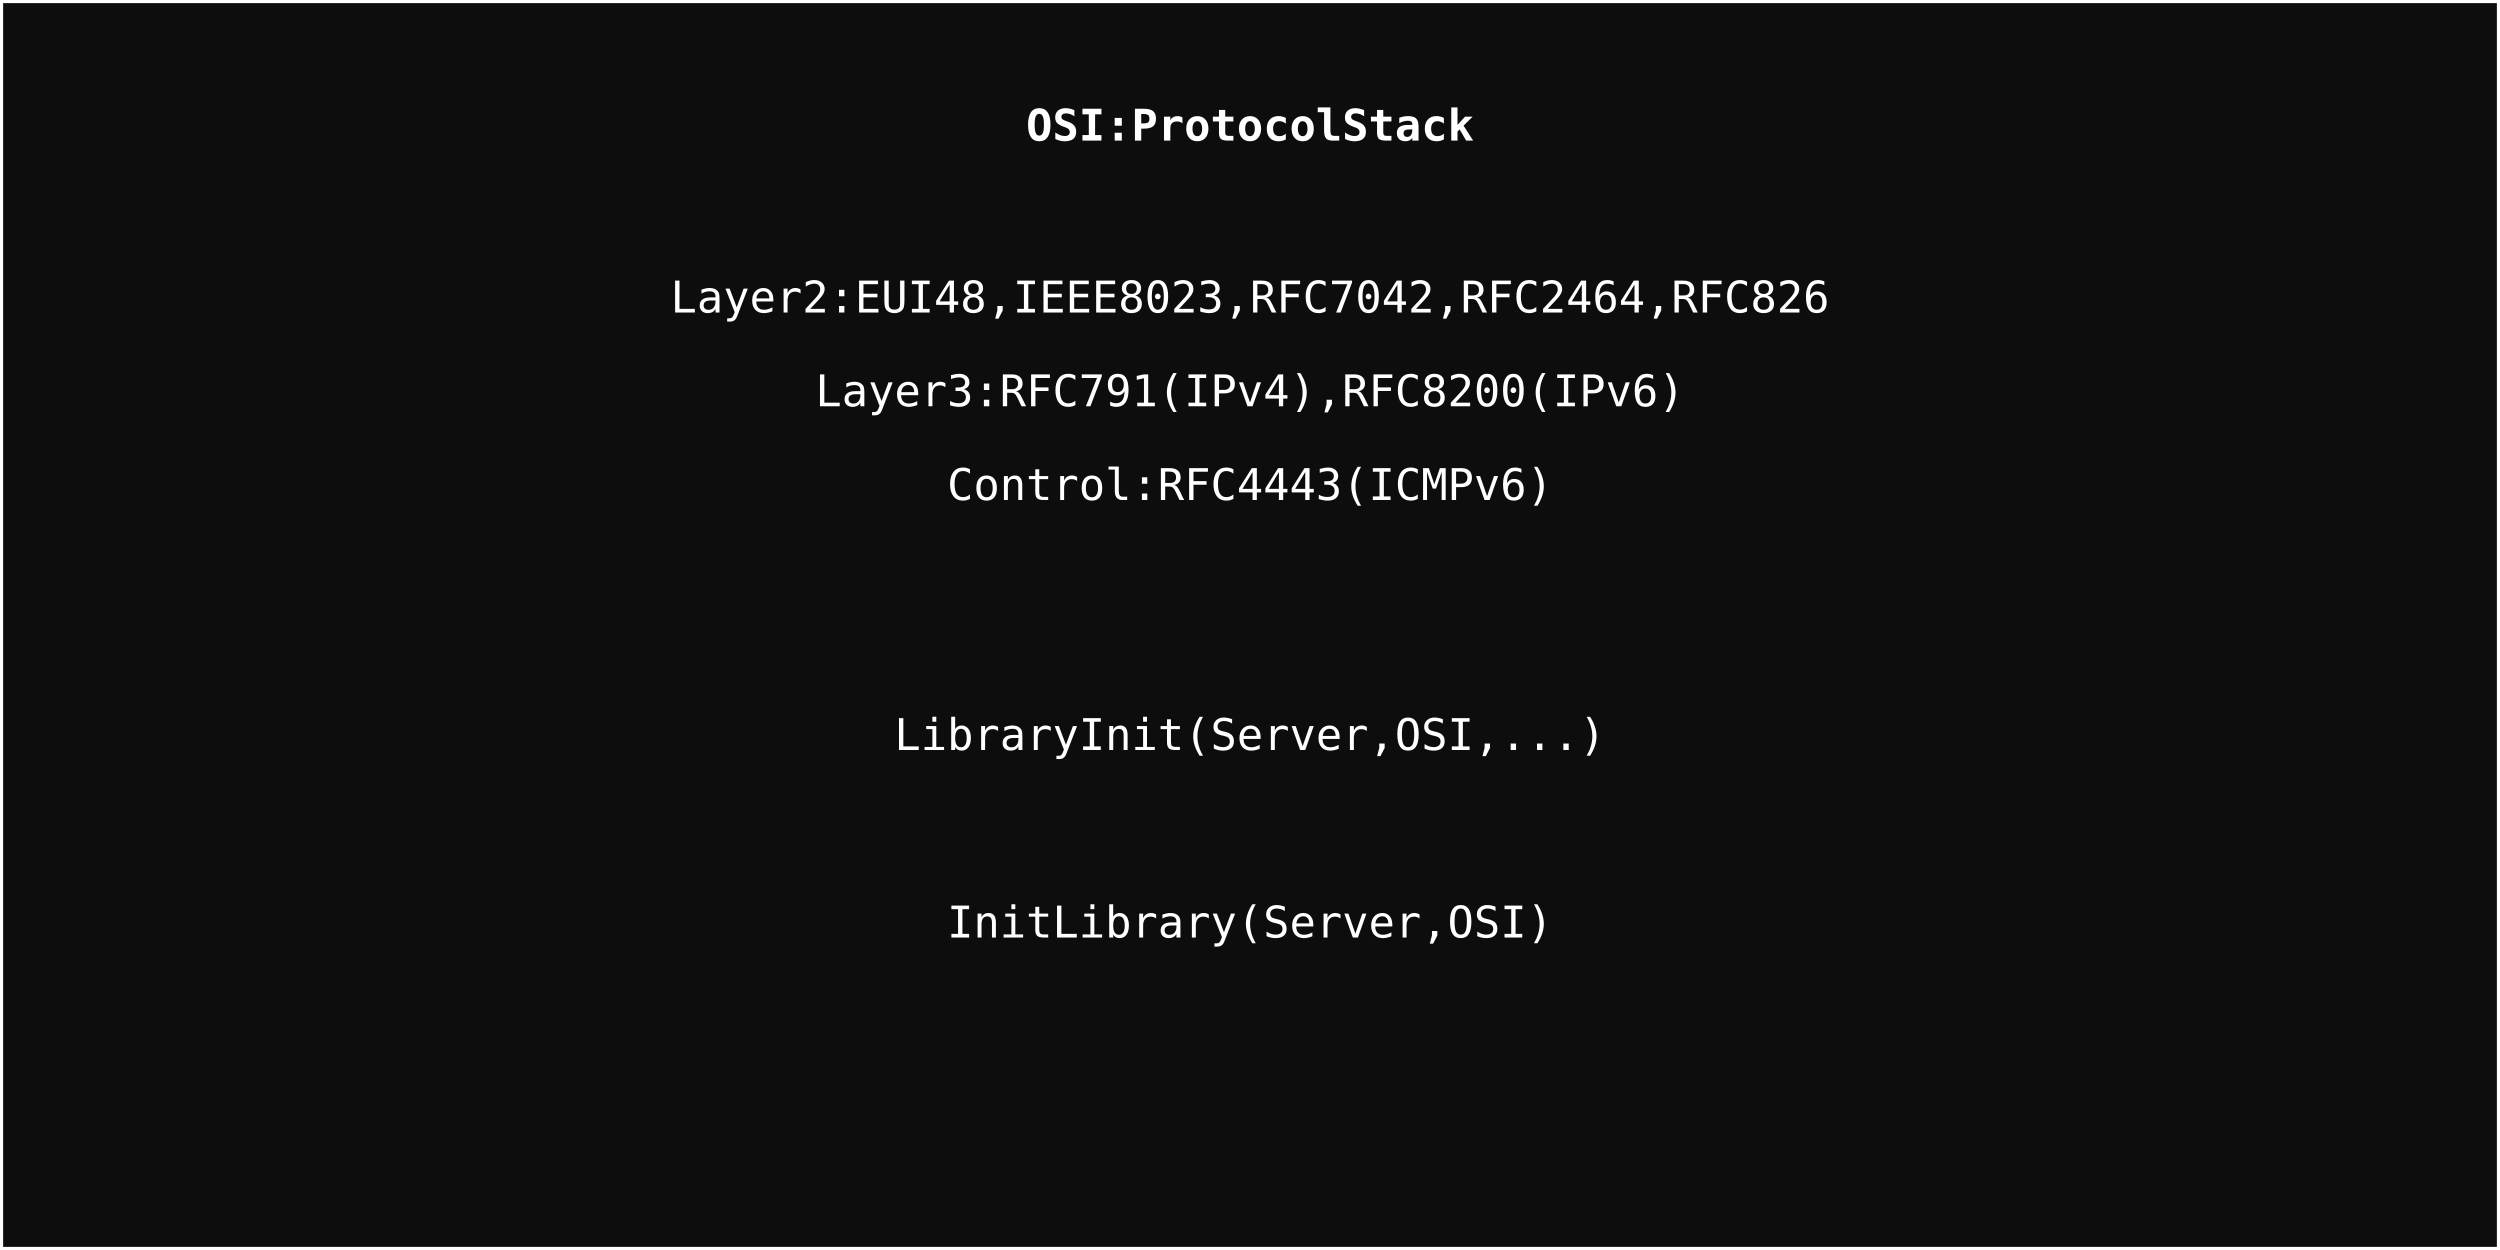
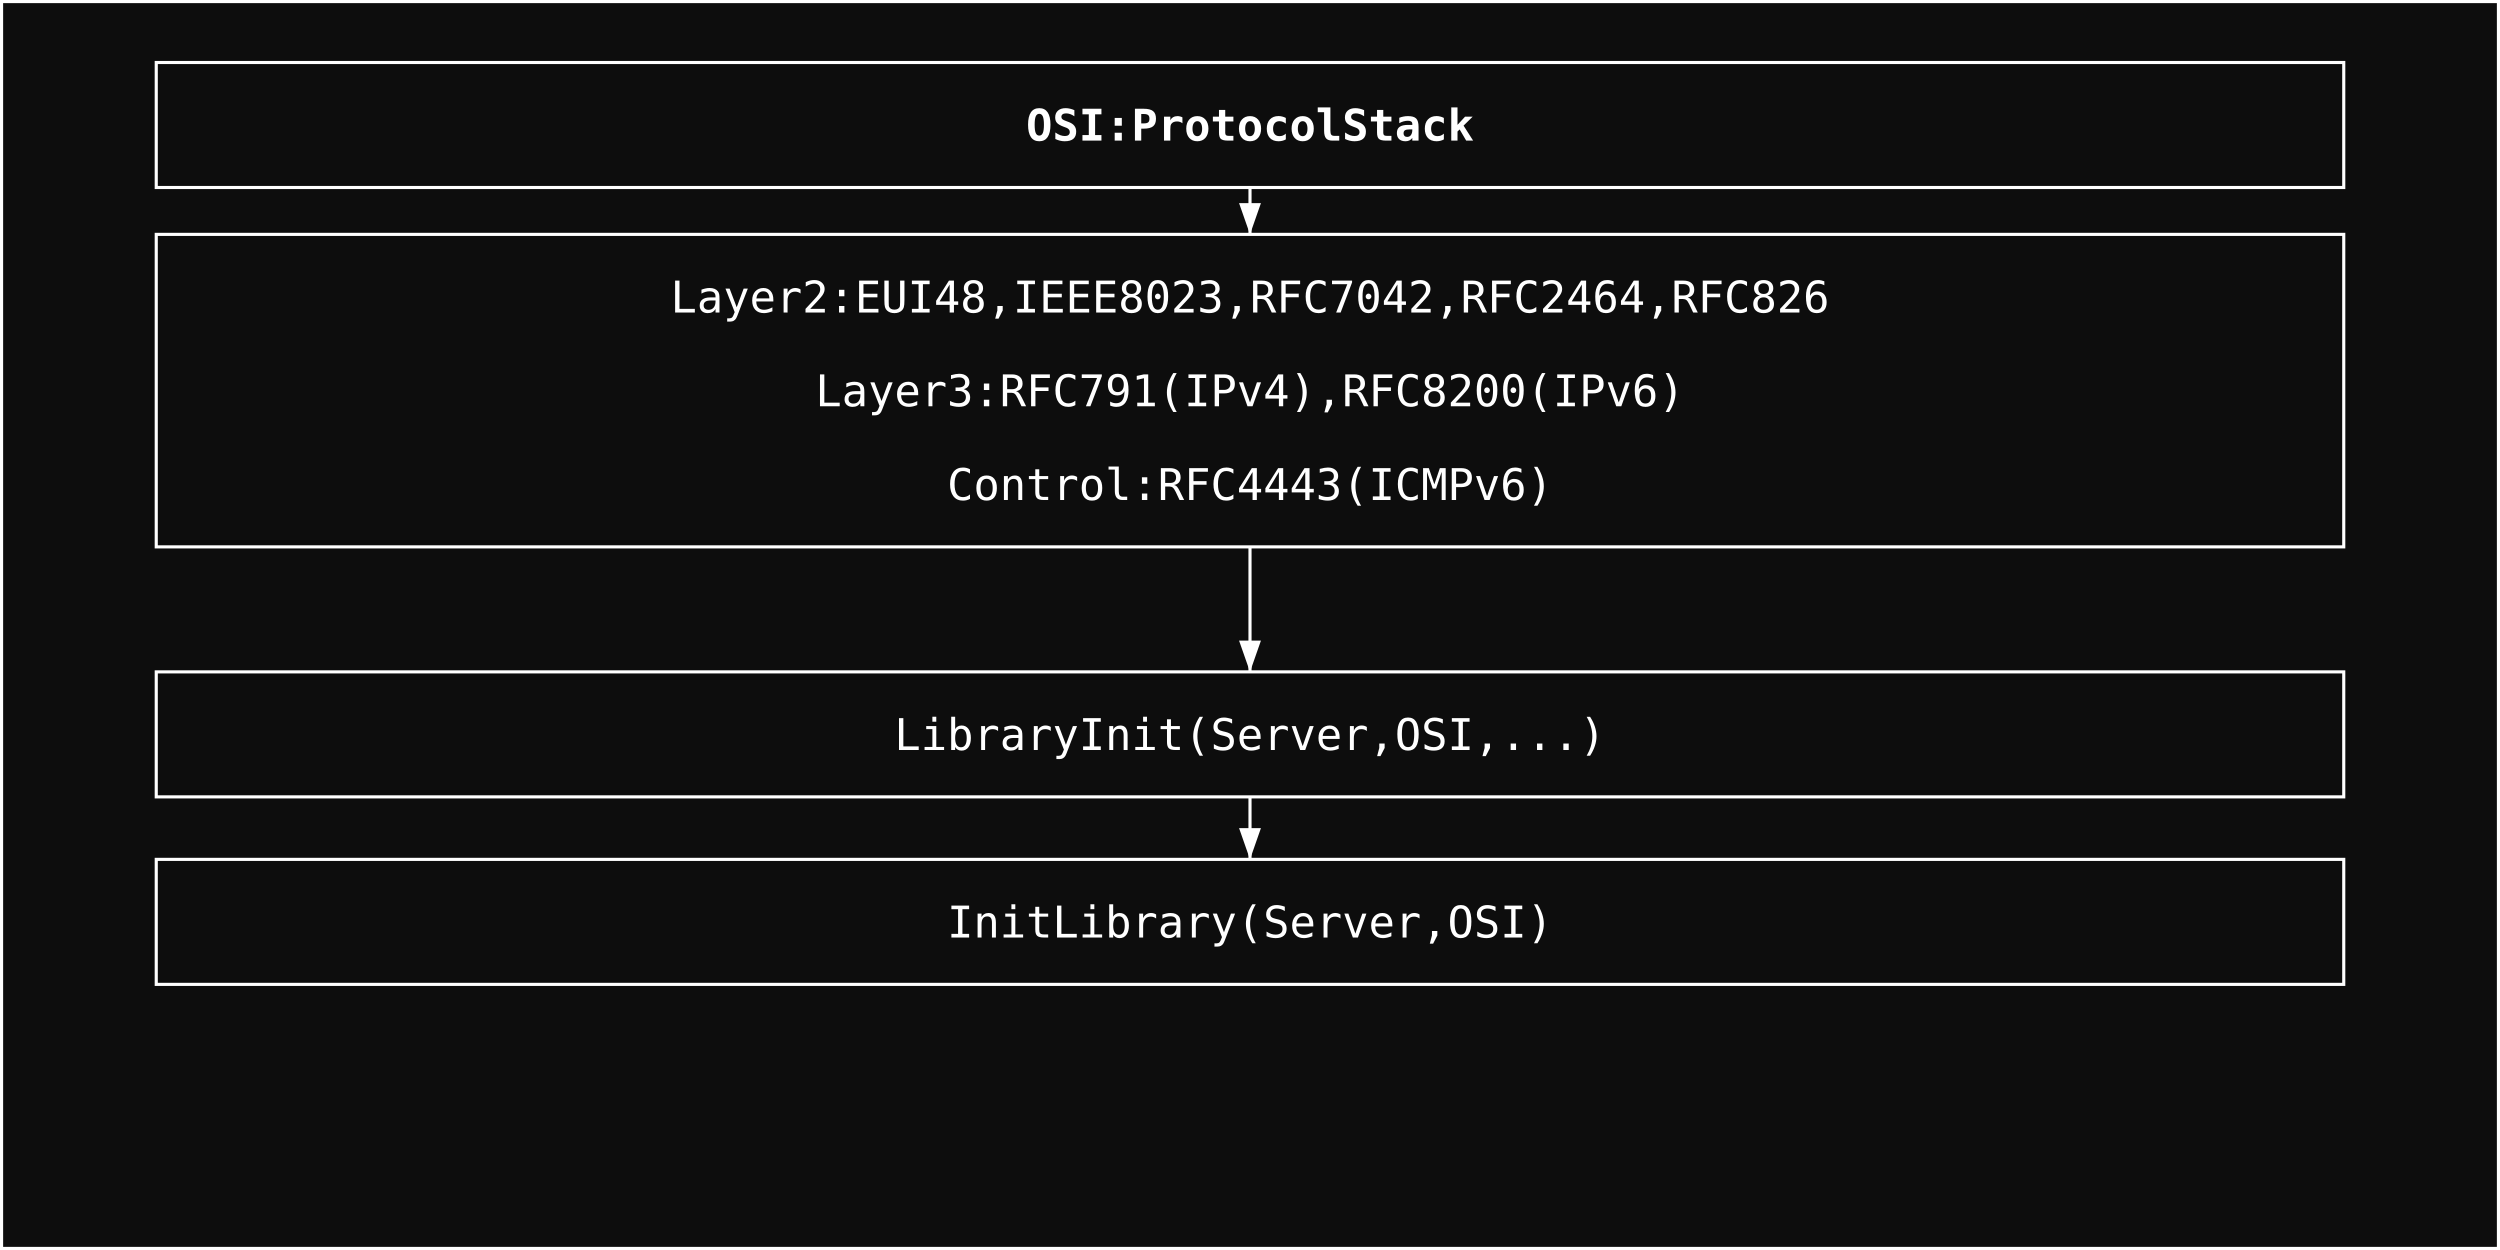
<svg xmlns="http://www.w3.org/2000/svg" width="800" height="400">
+   <defs>
+     <marker id="arrowhead" markerWidth="10" markerHeight="7" refX="10" refY="3.5" orient="auto">
+       <polygon points="0 0, 10 3.5, 0 7" fill="#fff" />
+     </marker>
+   </defs>
  <rect x="0" y="0" width="800" height="400" fill="#0d0d0d" stroke="#fff" stroke-width="2" />
  <g font-family="monospace" font-size="14" text-anchor="middle" fill="#fff">
+     <rect x="50" y="20" width="700" height="40" fill="none" stroke="#fff" stroke-width="1" />
    <text x="400" y="45" font-weight="bold">OSI:ProtocolStack</text>
+     <line x1="400" y1="60" x2="400" y2="75" stroke="#fff" stroke-width="1" marker-end="url(#arrowhead)" />
+     <rect x="50" y="75" width="700" height="100" fill="none" stroke="#fff" stroke-width="1" />
    <text x="400" y="100">Layer2:EUI48,IEEE8023,RFC7042,RFC2464,RFC826</text>
    <text x="400" y="130">Layer3:RFC791(IPv4),RFC8200(IPv6)</text>
    <text x="400" y="160">Control:RFC4443(ICMPv6)</text>
+     <line x1="400" y1="175" x2="400" y2="215" stroke="#fff" stroke-width="1" marker-end="url(#arrowhead)" />
+     <rect x="50" y="215" width="700" height="40" fill="none" stroke="#fff" stroke-width="1" />
    <text x="400" y="240">LibraryInit(Server,OSI,...)</text>
+     <line x1="400" y1="255" x2="400" y2="275" stroke="#fff" stroke-width="1" marker-end="url(#arrowhead)" />
+     <rect x="50" y="275" width="700" height="40" fill="none" stroke="#fff" stroke-width="1" />
    <text x="400" y="300">InitLibrary(Server,OSI)</text>
  </g>
</svg>
